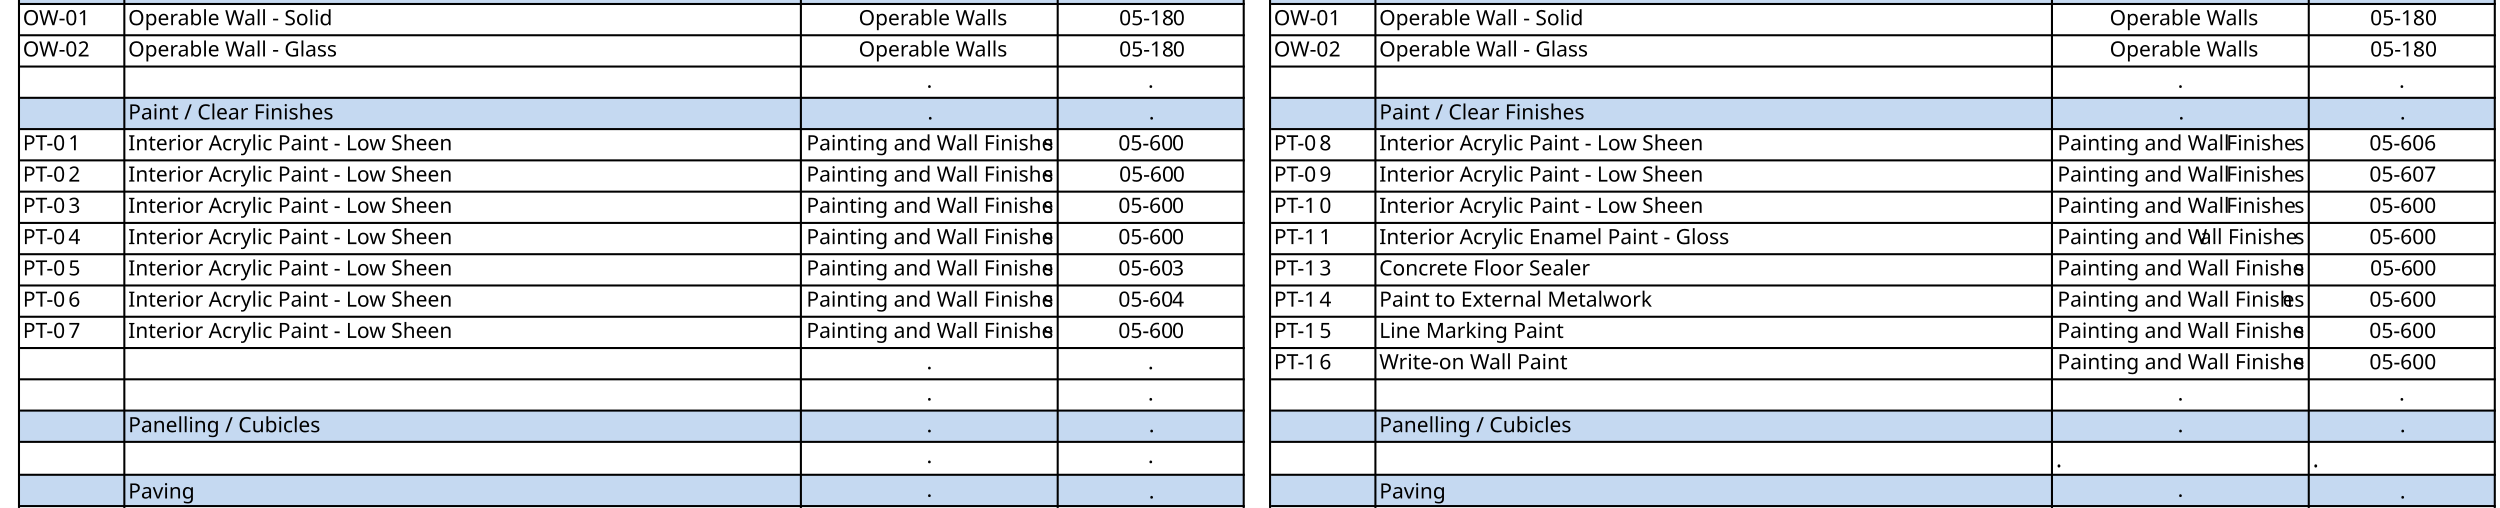
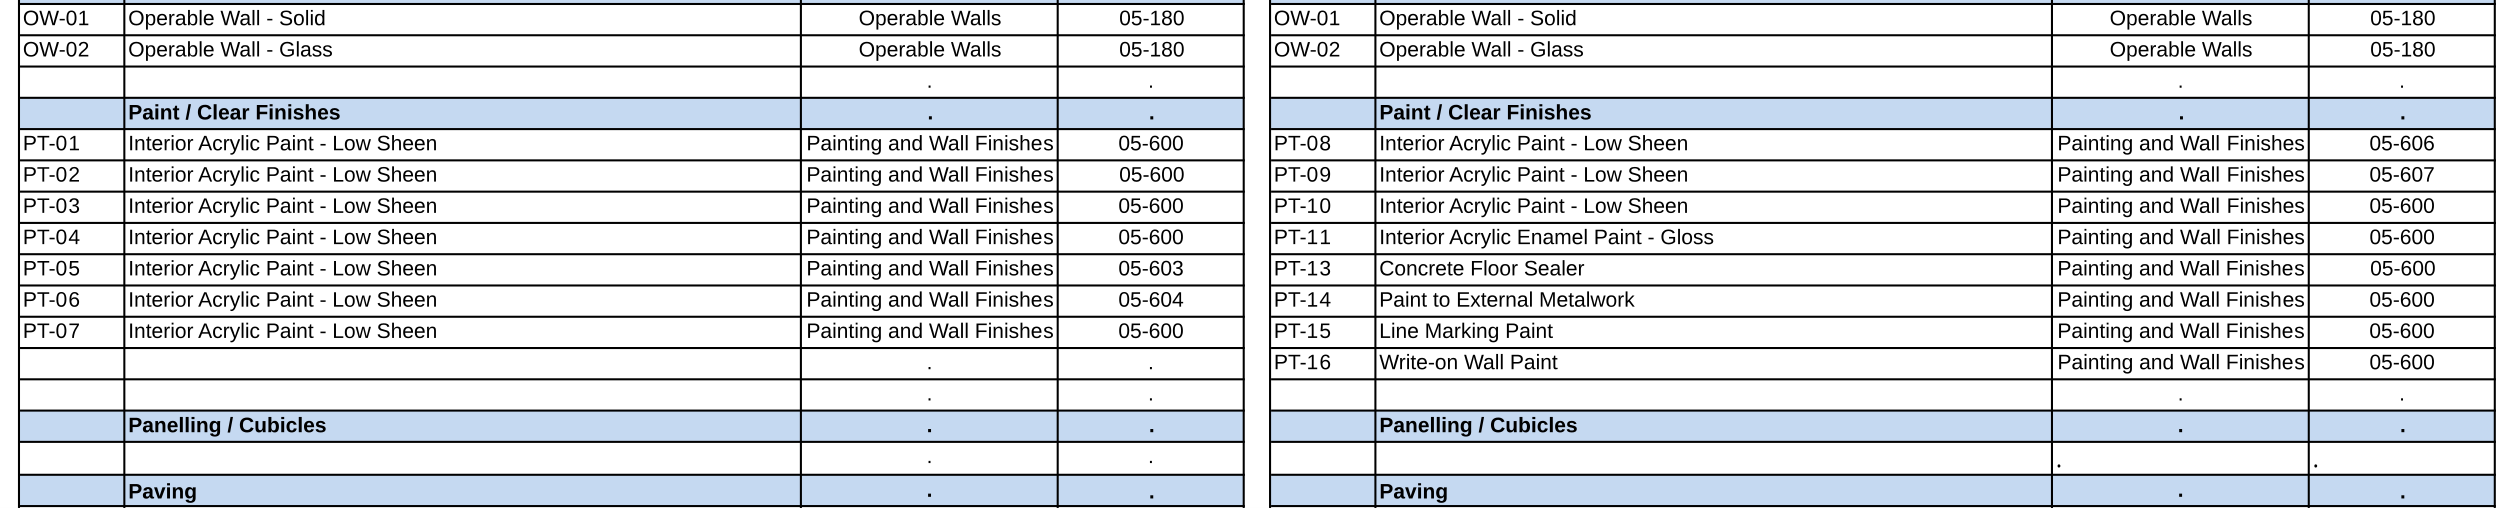
<svg xmlns="http://www.w3.org/2000/svg" version="1.1" id="Layer_1" x="0px" y="0px" viewBox="0 0 320 65.019" enable-background="new 0 0 320 65.019" xml:space="preserve">
  <rect y="0" fill="#FFFFFF" width="320.315" height="65.019" />
  <rect x="2.562" y="0.001" fill="#C5D9F1" width="156.66" height="0.536" />
  <rect x="162.54" y="0.001" fill="#C5D9F1" width="156.819" height="0.536" />
  <rect x="2.561" y="12.495" fill="#C5D9F1" width="156.66" height="4.056" />
  <rect x="162.54" y="12.495" fill="#C5D9F1" width="156.819" height="4.056" />
  <rect x="2.561" y="52.529" fill="#C5D9F1" width="156.66" height="4.056" />
  <rect x="162.54" y="52.529" fill="#C5D9F1" width="156.819" height="4.056" />
  <rect x="2.562" y="60.746" fill="#C5D9F1" width="156.66" height="4.056" />
  <rect x="162.54" y="60.746" fill="#C5D9F1" width="156.819" height="4.056" />
  <rect x="0.071" y="0" fill="none" width="319.394" height="65.019" />
  <text transform="matrix(1 0 0 1 2.9301 3.2233)">
-     <tspan x="0" y="0" font-family="'ArialMT'" font-size="2.687">OW-0</tspan>
-     <tspan x="7.014" y="0" font-family="'ArialMT'" font-size="2.687" letter-spacing="4">1</tspan>
-     <tspan x="13.483" y="0" font-family="'ArialMT'" font-size="2.687">Operable Wall - Solid</tspan>
-   </text>
-   <text transform="matrix(1 0 0 1 109.9119 3.2233)" font-family="'ArialMT'" font-size="2.687">Operable Walls</text>
+     <tspan x="0" y="0" font-family="'Arial'" font-size="2.687">OW-0</tspan>
+     <tspan x="7.014" y="0" font-family="'Arial'" font-size="2.687" letter-spacing="4">1</tspan>
+     <tspan x="13.483" y="0" font-family="'Arial'" font-size="2.687">Operable Wall - Solid</tspan>
+   </text>
+   <text transform="matrix(1 0 0 1 109.9119 3.2233)" font-family="'Arial'" font-size="2.687">Operable Walls</text>
  <text transform="matrix(1 0 0 1 143.254 3.2233)">
-     <tspan x="0" y="0" font-family="'ArialMT'" font-size="2.687">05-18</tspan>
-     <tspan x="6.871" y="0" font-family="'ArialMT'" font-size="2.687" letter-spacing="11">0</tspan>
-     <tspan x="19.804" y="0" font-family="'ArialMT'" font-size="2.687">OW-0</tspan>
-     <tspan x="26.818" y="0" font-family="'ArialMT'" font-size="2.687" letter-spacing="4">1</tspan>
-     <tspan x="33.288" y="0" font-family="'ArialMT'" font-size="2.687">Operable Wall - Solid</tspan>
-   </text>
-   <text transform="matrix(1 0 0 1 270.0407 3.2233)" font-family="'ArialMT'" font-size="2.687">Operable Walls</text>
-   <text transform="matrix(1 0 0 1 303.3827 3.2233)" font-family="'ArialMT'" font-size="2.687">05-180</text>
+     <tspan x="0" y="0" font-family="'Arial'" font-size="2.687">05-18</tspan>
+     <tspan x="6.871" y="0" font-family="'Arial'" font-size="2.687" letter-spacing="11">0</tspan>
+     <tspan x="19.804" y="0" font-family="'Arial'" font-size="2.687">OW-0</tspan>
+     <tspan x="26.818" y="0" font-family="'Arial'" font-size="2.687" letter-spacing="4">1</tspan>
+     <tspan x="33.288" y="0" font-family="'Arial'" font-size="2.687">Operable Wall - Solid</tspan>
+   </text>
+   <text transform="matrix(1 0 0 1 270.0407 3.2233)" font-family="'Arial'" font-size="2.687">Operable Walls</text>
+   <text transform="matrix(1 0 0 1 303.3827 3.2233)" font-family="'Arial'" font-size="2.687">05-180</text>
  <text transform="matrix(1 0 0 1 2.9301 7.2265)">
-     <tspan x="0" y="0" font-family="'ArialMT'" font-size="2.687">OW-0</tspan>
-     <tspan x="7.014" y="0" font-family="'ArialMT'" font-size="2.687" letter-spacing="4">2</tspan>
-     <tspan x="13.483" y="0" font-family="'ArialMT'" font-size="2.687">Operable Wall - Glass</tspan>
-   </text>
-   <text transform="matrix(1 0 0 1 109.9146 7.2265)" font-family="'ArialMT'" font-size="2.687">Operable Walls</text>
+     <tspan x="0" y="0" font-family="'Arial'" font-size="2.687">OW-0</tspan>
+     <tspan x="7.014" y="0" font-family="'Arial'" font-size="2.687" letter-spacing="4">2</tspan>
+     <tspan x="13.483" y="0" font-family="'Arial'" font-size="2.687">Operable Wall - Glass</tspan>
+   </text>
+   <text transform="matrix(1 0 0 1 109.9146 7.2265)" font-family="'Arial'" font-size="2.687">Operable Walls</text>
  <text transform="matrix(1 0 0 1 143.2567 7.2265)">
-     <tspan x="0" y="0" font-family="'ArialMT'" font-size="2.687">05-18</tspan>
-     <tspan x="6.871" y="0" font-family="'ArialMT'" font-size="2.687" letter-spacing="11">0</tspan>
-     <tspan x="19.804" y="0" font-family="'ArialMT'" font-size="2.687">OW-0</tspan>
-     <tspan x="26.818" y="0" font-family="'ArialMT'" font-size="2.687" letter-spacing="4">2</tspan>
-     <tspan x="33.288" y="0" font-family="'ArialMT'" font-size="2.687">Operable Wall - Glass</tspan>
-   </text>
-   <text transform="matrix(1 0 0 1 270.0456 7.2265)" font-family="'ArialMT'" font-size="2.687">Operable Walls</text>
-   <text transform="matrix(1 0 0 1 303.3885 7.2265)" font-family="'ArialMT'" font-size="2.687">05-180</text>
-   <g>
-     <text transform="matrix(1 0 0 1 146.9505 11.2286)" font-family="'ArialMT'" font-size="2.687">.</text>
-     <text transform="matrix(1 0 0 1 118.6109 11.2286)" font-family="'ArialMT'" font-size="2.687">.</text>
-   </g>
-   <g>
-     <text transform="matrix(1 0 0 1 307.0847 11.2302)" font-family="'ArialMT'" font-size="2.687">.</text>
-     <text transform="matrix(1 0 0 1 278.745 11.2302)" font-family="'ArialMT'" font-size="2.687">.</text>
-   </g>
-   <rect x="0.071" y="0" fill="none" width="319.394" height="65.019" />
-   <text transform="matrix(1 0 0 1 16.4157 15.2871)" font-family="'Arial-BoldMT'" font-size="2.687">Paint / Clear Finishes</text>
-   <text transform="matrix(1 0 0 1 118.7145 15.2871)" font-family="'Arial-BoldMT'" font-size="2.687">.</text>
-   <text transform="matrix(1 0 0 1 147.0542 15.2871)" font-family="'Arial-BoldMT'" font-size="2.687">.</text>
-   <text transform="matrix(1 0 0 1 176.5547 15.2871)" font-family="'Arial-BoldMT'" font-size="2.687">Paint / Clear Finishes</text>
-   <text transform="matrix(1 0 0 1 278.8541 15.2871)" font-family="'Arial-BoldMT'" font-size="2.687">.</text>
-   <text transform="matrix(1 0 0 1 307.1932 15.2871)" font-family="'Arial-BoldMT'" font-size="2.687">.</text>
+     <tspan x="0" y="0" font-family="'Arial'" font-size="2.687">05-18</tspan>
+     <tspan x="6.871" y="0" font-family="'Arial'" font-size="2.687" letter-spacing="11">0</tspan>
+     <tspan x="19.804" y="0" font-family="'Arial'" font-size="2.687">OW-0</tspan>
+     <tspan x="26.818" y="0" font-family="'Arial'" font-size="2.687" letter-spacing="4">2</tspan>
+     <tspan x="33.288" y="0" font-family="'Arial'" font-size="2.687">Operable Wall - Glass</tspan>
+   </text>
+   <text transform="matrix(1 0 0 1 270.0456 7.2265)" font-family="'Arial'" font-size="2.687">Operable Walls</text>
+   <text transform="matrix(1 0 0 1 303.3885 7.2265)" font-family="'Arial'" font-size="2.687">05-180</text>
+   <g>
+     <text transform="matrix(1 0 0 1 146.9505 11.2286)" font-family="'Arial'" font-size="2.687">.</text>
+     <text transform="matrix(1 0 0 1 118.6109 11.2286)" font-family="'Arial'" font-size="2.687">.</text>
+   </g>
+   <g>
+     <text transform="matrix(1 0 0 1 307.0847 11.2302)" font-family="'Arial'" font-size="2.687">.</text>
+     <text transform="matrix(1 0 0 1 278.745 11.2302)" font-family="'Arial'" font-size="2.687">.</text>
+   </g>
+   <rect x="0.071" y="0" fill="none" width="319.394" height="65.019" />
+   <text transform="matrix(1 0 0 1 16.4157 15.2871)" font-family="'Arial'" font-weight="bolder" font-size="2.687">Paint / Clear Finishes</text>
+   <text transform="matrix(1 0 0 1 118.7145 15.2871)" font-family="'Arial'" font-weight="bolder" font-size="2.687">.</text>
+   <text transform="matrix(1 0 0 1 147.0542 15.2871)" font-family="'Arial'" font-weight="bolder" font-size="2.687">.</text>
+   <text transform="matrix(1 0 0 1 176.5547 15.2871)" font-family="'Arial'" font-weight="bolder" font-size="2.687">Paint / Clear Finishes</text>
+   <text transform="matrix(1 0 0 1 278.8541 15.2871)" font-family="'Arial'" font-weight="bolder" font-size="2.687">.</text>
+   <text transform="matrix(1 0 0 1 307.1932 15.2871)" font-family="'Arial'" font-weight="bolder" font-size="2.687">.</text>
  <text transform="matrix(1 0 0 1 2.929 19.2382)">
-     <tspan x="0" y="0" font-family="'ArialMT'" font-size="2.687">PT-0</tspan>
-     <tspan x="5.822" y="0" font-family="'ArialMT'" font-size="2.687" letter-spacing="6">1</tspan>
-     <tspan x="13.484" y="0" font-family="'ArialMT'" font-size="2.687">Interior Acrylic Paint - Low Sheen</tspan>
+     <tspan x="0" y="0" font-family="'Arial'" font-size="2.687">PT-0</tspan>
+     <tspan x="5.822" y="0" font-family="'Arial'" font-size="2.687" letter-spacing="6">1</tspan>
+     <tspan x="13.484" y="0" font-family="'Arial'" font-size="2.687">Interior Acrylic Paint - Low Sheen</tspan>
  </text>
  <text transform="matrix(1 0 0 1 103.2215 19.2382)">
-     <tspan x="0" y="0" font-family="'ArialMT'" font-size="2.687">Painting and Wall Finishe</tspan>
-     <tspan x="30.313" y="0" font-family="'ArialMT'" font-size="2.687" letter-spacing="8">s</tspan>
-     <tspan x="39.928" y="0" font-family="'ArialMT'" font-size="2.687">05-60</tspan>
-     <tspan x="46.799" y="0" font-family="'ArialMT'" font-size="2.687" letter-spacing="11">0</tspan>
-     <tspan x="59.837" y="0" font-family="'ArialMT'" font-size="2.687">PT-0</tspan>
-     <tspan x="65.659" y="0" font-family="'ArialMT'" font-size="2.687" letter-spacing="6">8</tspan>
-     <tspan x="73.321" y="0" font-family="'ArialMT'" font-size="2.687">Interior Acrylic Paint - Low Sheen</tspan>
-   </text>
-   <text transform="matrix(1 0 0 1 263.3475 19.2382)" font-family="'ArialMT'" font-size="2.687">Painting and Wall</text>
+     <tspan x="0" y="0" font-family="'Arial'" font-size="2.687">Painting and Wall Finishe</tspan>
+     <tspan x="30.313" y="0" font-family="'Arial'" font-size="2.687" letter-spacing="8">s</tspan>
+     <tspan x="39.928" y="0" font-family="'Arial'" font-size="2.687">05-60</tspan>
+     <tspan x="46.799" y="0" font-family="'Arial'" font-size="2.687" letter-spacing="11">0</tspan>
+     <tspan x="59.837" y="0" font-family="'Arial'" font-size="2.687">PT-0</tspan>
+     <tspan x="65.659" y="0" font-family="'Arial'" font-size="2.687" letter-spacing="6">8</tspan>
+     <tspan x="73.321" y="0" font-family="'Arial'" font-size="2.687">Interior Acrylic Paint - Low Sheen</tspan>
+   </text>
+   <text transform="matrix(1 0 0 1 263.3475 19.2382)" font-family="'Arial'" font-size="2.687">Painting and Wall</text>
  <text transform="matrix(1 0 0 1 284.2672 19.2382)">
-     <tspan x="0" y="0" font-family="'ArialMT'" font-size="2.687"> Finishe</tspan>
-     <tspan x="9.406" y="0" font-family="'ArialMT'" font-size="2.687" letter-spacing="8">s</tspan>
-     <tspan x="19.019" y="0" font-family="'ArialMT'" font-size="2.687">05-606</tspan>
+     <tspan x="0" y="0" font-family="'Arial'" font-size="2.687"> Finishe</tspan>
+     <tspan x="9.406" y="0" font-family="'Arial'" font-size="2.687" letter-spacing="8">s</tspan>
+     <tspan x="19.019" y="0" font-family="'Arial'" font-size="2.687">05-606</tspan>
  </text>
  <text transform="matrix(1 0 0 1 2.929 23.2414)">
-     <tspan x="0" y="0" font-family="'ArialMT'" font-size="2.687">PT-0</tspan>
-     <tspan x="5.822" y="0" font-family="'ArialMT'" font-size="2.687" letter-spacing="6">2</tspan>
-     <tspan x="13.484" y="0" font-family="'ArialMT'" font-size="2.687">Interior Acrylic Paint - Low Sheen</tspan>
+     <tspan x="0" y="0" font-family="'Arial'" font-size="2.687">PT-0</tspan>
+     <tspan x="5.822" y="0" font-family="'Arial'" font-size="2.687" letter-spacing="6">2</tspan>
+     <tspan x="13.484" y="0" font-family="'Arial'" font-size="2.687">Interior Acrylic Paint - Low Sheen</tspan>
  </text>
  <text transform="matrix(1 0 0 1 103.2215 23.2414)">
-     <tspan x="0" y="0" font-family="'ArialMT'" font-size="2.687">Painting and Wall Finishe</tspan>
-     <tspan x="30.313" y="0" font-family="'ArialMT'" font-size="2.687" letter-spacing="8">s</tspan>
-     <tspan x="40.033" y="0" font-family="'ArialMT'" font-size="2.687">05-60</tspan>
-     <tspan x="46.904" y="0" font-family="'ArialMT'" font-size="2.687" letter-spacing="11">0</tspan>
-     <tspan x="59.837" y="0" font-family="'ArialMT'" font-size="2.687">PT-0</tspan>
-     <tspan x="65.659" y="0" font-family="'ArialMT'" font-size="2.687" letter-spacing="6">9</tspan>
-     <tspan x="73.321" y="0" font-family="'ArialMT'" font-size="2.687">Interior Acrylic Paint - Low Sheen</tspan>
-   </text>
-   <text transform="matrix(1 0 0 1 263.3475 23.2414)" font-family="'ArialMT'" font-size="2.687">Painting and Wall</text>
+     <tspan x="0" y="0" font-family="'Arial'" font-size="2.687">Painting and Wall Finishe</tspan>
+     <tspan x="30.313" y="0" font-family="'Arial'" font-size="2.687" letter-spacing="8">s</tspan>
+     <tspan x="40.033" y="0" font-family="'Arial'" font-size="2.687">05-60</tspan>
+     <tspan x="46.904" y="0" font-family="'Arial'" font-size="2.687" letter-spacing="11">0</tspan>
+     <tspan x="59.837" y="0" font-family="'Arial'" font-size="2.687">PT-0</tspan>
+     <tspan x="65.659" y="0" font-family="'Arial'" font-size="2.687" letter-spacing="6">9</tspan>
+     <tspan x="73.321" y="0" font-family="'Arial'" font-size="2.687">Interior Acrylic Paint - Low Sheen</tspan>
+   </text>
+   <text transform="matrix(1 0 0 1 263.3475 23.2414)" font-family="'Arial'" font-size="2.687">Painting and Wall</text>
  <text transform="matrix(1 0 0 1 284.2672 23.2414)">
-     <tspan x="0" y="0" font-family="'ArialMT'" font-size="2.687"> Finishe</tspan>
-     <tspan x="9.406" y="0" font-family="'ArialMT'" font-size="2.687" letter-spacing="8">s</tspan>
-     <tspan x="19.019" y="0" font-family="'ArialMT'" font-size="2.687">05-607</tspan>
+     <tspan x="0" y="0" font-family="'Arial'" font-size="2.687"> Finishe</tspan>
+     <tspan x="9.406" y="0" font-family="'Arial'" font-size="2.687" letter-spacing="8">s</tspan>
+     <tspan x="19.019" y="0" font-family="'Arial'" font-size="2.687">05-607</tspan>
  </text>
  <text transform="matrix(1 0 0 1 2.929 27.244)">
-     <tspan x="0" y="0" font-family="'ArialMT'" font-size="2.687">PT-0</tspan>
-     <tspan x="5.822" y="0" font-family="'ArialMT'" font-size="2.687" letter-spacing="6">3</tspan>
-     <tspan x="13.484" y="0" font-family="'ArialMT'" font-size="2.687">Interior Acrylic Paint - Low Sheen</tspan>
+     <tspan x="0" y="0" font-family="'Arial'" font-size="2.687">PT-0</tspan>
+     <tspan x="5.822" y="0" font-family="'Arial'" font-size="2.687" letter-spacing="6">3</tspan>
+     <tspan x="13.484" y="0" font-family="'Arial'" font-size="2.687">Interior Acrylic Paint - Low Sheen</tspan>
  </text>
  <text transform="matrix(1 0 0 1 103.2215 27.244)">
-     <tspan x="0" y="0" font-family="'ArialMT'" font-size="2.687">Painting and Wall Finishe</tspan>
-     <tspan x="30.313" y="0" font-family="'ArialMT'" font-size="2.687" letter-spacing="8">s</tspan>
-     <tspan x="39.928" y="0" font-family="'ArialMT'" font-size="2.687">05-60</tspan>
-     <tspan x="46.799" y="0" font-family="'ArialMT'" font-size="2.687" letter-spacing="11">0</tspan>
-     <tspan x="59.837" y="0" font-family="'ArialMT'" font-size="2.687">PT-1</tspan>
-     <tspan x="65.659" y="0" font-family="'ArialMT'" font-size="2.687" letter-spacing="6">0</tspan>
-     <tspan x="73.321" y="0" font-family="'ArialMT'" font-size="2.687">Interior Acrylic Paint - Low Sheen</tspan>
-   </text>
-   <text transform="matrix(1 0 0 1 263.3475 27.244)" font-family="'ArialMT'" font-size="2.687">Painting and Wall</text>
+     <tspan x="0" y="0" font-family="'Arial'" font-size="2.687">Painting and Wall Finishe</tspan>
+     <tspan x="30.313" y="0" font-family="'Arial'" font-size="2.687" letter-spacing="8">s</tspan>
+     <tspan x="39.928" y="0" font-family="'Arial'" font-size="2.687">05-60</tspan>
+     <tspan x="46.799" y="0" font-family="'Arial'" font-size="2.687" letter-spacing="11">0</tspan>
+     <tspan x="59.837" y="0" font-family="'Arial'" font-size="2.687">PT-1</tspan>
+     <tspan x="65.659" y="0" font-family="'Arial'" font-size="2.687" letter-spacing="6">0</tspan>
+     <tspan x="73.321" y="0" font-family="'Arial'" font-size="2.687">Interior Acrylic Paint - Low Sheen</tspan>
+   </text>
+   <text transform="matrix(1 0 0 1 263.3475 27.244)" font-family="'Arial'" font-size="2.687">Painting and Wall</text>
  <text transform="matrix(1 0 0 1 284.2672 27.244)">
-     <tspan x="0" y="0" font-family="'ArialMT'" font-size="2.687"> Finishe</tspan>
-     <tspan x="9.406" y="0" font-family="'ArialMT'" font-size="2.687" letter-spacing="8">s</tspan>
-     <tspan x="19.019" y="0" font-family="'ArialMT'" font-size="2.687">05-600</tspan>
+     <tspan x="0" y="0" font-family="'Arial'" font-size="2.687"> Finishe</tspan>
+     <tspan x="9.406" y="0" font-family="'Arial'" font-size="2.687" letter-spacing="8">s</tspan>
+     <tspan x="19.019" y="0" font-family="'Arial'" font-size="2.687">05-600</tspan>
  </text>
  <text transform="matrix(1 0 0 1 2.929 31.2467)">
-     <tspan x="0" y="0" font-family="'ArialMT'" font-size="2.687">PT-0</tspan>
-     <tspan x="5.822" y="0" font-family="'ArialMT'" font-size="2.687" letter-spacing="6">4</tspan>
-     <tspan x="13.484" y="0" font-family="'ArialMT'" font-size="2.687">Interior Acrylic Paint - Low Sheen</tspan>
+     <tspan x="0" y="0" font-family="'Arial'" font-size="2.687">PT-0</tspan>
+     <tspan x="5.822" y="0" font-family="'Arial'" font-size="2.687" letter-spacing="6">4</tspan>
+     <tspan x="13.484" y="0" font-family="'Arial'" font-size="2.687">Interior Acrylic Paint - Low Sheen</tspan>
  </text>
  <text transform="matrix(1 0 0 1 103.2215 31.2467)">
-     <tspan x="0" y="0" font-family="'ArialMT'" font-size="2.687">Painting and Wall Finishe</tspan>
-     <tspan x="30.313" y="0" font-family="'ArialMT'" font-size="2.687" letter-spacing="8">s</tspan>
-     <tspan x="39.928" y="0" font-family="'ArialMT'" font-size="2.687">05-60</tspan>
-     <tspan x="46.799" y="0" font-family="'ArialMT'" font-size="2.687" letter-spacing="11">0</tspan>
-     <tspan x="59.837" y="0" font-family="'ArialMT'" font-size="2.687">PT-1</tspan>
-     <tspan x="65.659" y="0" font-family="'ArialMT'" font-size="2.687" letter-spacing="6">1</tspan>
-     <tspan x="73.321" y="0" font-family="'ArialMT'" font-size="2.687">Interior Acrylic Enamel Paint - Gloss</tspan>
-   </text>
-   <text transform="matrix(1 0 0 1 263.3475 31.2467)" font-family="'ArialMT'" font-size="2.687">Painting and W</text>
+     <tspan x="0" y="0" font-family="'Arial'" font-size="2.687">Painting and Wall Finishe</tspan>
+     <tspan x="30.313" y="0" font-family="'Arial'" font-size="2.687" letter-spacing="8">s</tspan>
+     <tspan x="39.928" y="0" font-family="'Arial'" font-size="2.687">05-60</tspan>
+     <tspan x="46.799" y="0" font-family="'Arial'" font-size="2.687" letter-spacing="11">0</tspan>
+     <tspan x="59.837" y="0" font-family="'Arial'" font-size="2.687">PT-1</tspan>
+     <tspan x="65.659" y="0" font-family="'Arial'" font-size="2.687" letter-spacing="6">1</tspan>
+     <tspan x="73.321" y="0" font-family="'Arial'" font-size="2.687">Interior Acrylic Enamel Paint - Gloss</tspan>
+   </text>
+   <text transform="matrix(1 0 0 1 263.3475 31.2467)" font-family="'Arial'" font-size="2.687">Painting and W</text>
  <text transform="matrix(1 0 0 1 281.5809 31.2467)">
-     <tspan x="0" y="0" font-family="'ArialMT'" font-size="2.687">all Finishe</tspan>
-     <tspan x="12.095" y="0" font-family="'ArialMT'" font-size="2.687" letter-spacing="8">s</tspan>
-     <tspan x="21.709" y="0" font-family="'ArialMT'" font-size="2.687">05-600</tspan>
+     <tspan x="0" y="0" font-family="'Arial'" font-size="2.687">all Finishe</tspan>
+     <tspan x="12.095" y="0" font-family="'Arial'" font-size="2.687" letter-spacing="8">s</tspan>
+     <tspan x="21.709" y="0" font-family="'Arial'" font-size="2.687">05-600</tspan>
  </text>
  <text transform="matrix(1 0 0 1 2.929 35.2494)">
-     <tspan x="0" y="0" font-family="'ArialMT'" font-size="2.687">PT-0</tspan>
-     <tspan x="5.822" y="0" font-family="'ArialMT'" font-size="2.687" letter-spacing="6">5</tspan>
-     <tspan x="13.484" y="0" font-family="'ArialMT'" font-size="2.687">Interior Acrylic Paint - Low Sheen</tspan>
+     <tspan x="0" y="0" font-family="'Arial'" font-size="2.687">PT-0</tspan>
+     <tspan x="5.822" y="0" font-family="'Arial'" font-size="2.687" letter-spacing="6">5</tspan>
+     <tspan x="13.484" y="0" font-family="'Arial'" font-size="2.687">Interior Acrylic Paint - Low Sheen</tspan>
  </text>
  <text transform="matrix(1 0 0 1 103.2215 35.2494)">
-     <tspan x="0" y="0" font-family="'ArialMT'" font-size="2.687">Painting and Wall Finishe</tspan>
-     <tspan x="30.313" y="0" font-family="'ArialMT'" font-size="2.687" letter-spacing="8">s</tspan>
-     <tspan x="39.928" y="0" font-family="'ArialMT'" font-size="2.687">05-60</tspan>
-     <tspan x="46.799" y="0" font-family="'ArialMT'" font-size="2.687" letter-spacing="11">3</tspan>
-     <tspan x="59.837" y="0" font-family="'ArialMT'" font-size="2.687">PT-1</tspan>
-     <tspan x="65.659" y="0" font-family="'ArialMT'" font-size="2.687" letter-spacing="6">3</tspan>
-     <tspan x="73.321" y="0" font-family="'ArialMT'" font-size="2.687">Concrete Floor Sealer</tspan>
+     <tspan x="0" y="0" font-family="'Arial'" font-size="2.687">Painting and Wall Finishe</tspan>
+     <tspan x="30.313" y="0" font-family="'Arial'" font-size="2.687" letter-spacing="8">s</tspan>
+     <tspan x="39.928" y="0" font-family="'Arial'" font-size="2.687">05-60</tspan>
+     <tspan x="46.799" y="0" font-family="'Arial'" font-size="2.687" letter-spacing="11">3</tspan>
+     <tspan x="59.837" y="0" font-family="'Arial'" font-size="2.687">PT-1</tspan>
+     <tspan x="65.659" y="0" font-family="'Arial'" font-size="2.687" letter-spacing="6">3</tspan>
+     <tspan x="73.321" y="0" font-family="'Arial'" font-size="2.687">Concrete Floor Sealer</tspan>
  </text>
  <text transform="matrix(1 0 0 1 263.3475 35.2494)">
-     <tspan x="0" y="0" font-family="'ArialMT'" font-size="2.687">Painting and Wall Finishe</tspan>
-     <tspan x="30.313" y="0" font-family="'ArialMT'" font-size="2.687" letter-spacing="8">s</tspan>
-     <tspan x="40.033" y="0" font-family="'ArialMT'" font-size="2.687">05-6</tspan>
-   </text>
-   <text transform="matrix(1 0 0 1 308.7733 35.2494)" font-family="'ArialMT'" font-size="2.687">00</text>
+     <tspan x="0" y="0" font-family="'Arial'" font-size="2.687">Painting and Wall Finishe</tspan>
+     <tspan x="30.313" y="0" font-family="'Arial'" font-size="2.687" letter-spacing="8">s</tspan>
+     <tspan x="40.033" y="0" font-family="'Arial'" font-size="2.687">05-6</tspan>
+   </text>
+   <text transform="matrix(1 0 0 1 308.7733 35.2494)" font-family="'Arial'" font-size="2.687">00</text>
  <text transform="matrix(1 0 0 1 2.929 39.2526)">
-     <tspan x="0" y="0" font-family="'ArialMT'" font-size="2.687">PT-0</tspan>
-     <tspan x="5.822" y="0" font-family="'ArialMT'" font-size="2.687" letter-spacing="6">6</tspan>
-     <tspan x="13.484" y="0" font-family="'ArialMT'" font-size="2.687">Interior Acrylic Paint - Low Sheen</tspan>
+     <tspan x="0" y="0" font-family="'Arial'" font-size="2.687">PT-0</tspan>
+     <tspan x="5.822" y="0" font-family="'Arial'" font-size="2.687" letter-spacing="6">6</tspan>
+     <tspan x="13.484" y="0" font-family="'Arial'" font-size="2.687">Interior Acrylic Paint - Low Sheen</tspan>
  </text>
  <text transform="matrix(1 0 0 1 103.2215 39.2526)">
-     <tspan x="0" y="0" font-family="'ArialMT'" font-size="2.687">Painting and Wall Finishe</tspan>
-     <tspan x="30.313" y="0" font-family="'ArialMT'" font-size="2.687" letter-spacing="8">s</tspan>
-     <tspan x="39.928" y="0" font-family="'ArialMT'" font-size="2.687">05-60</tspan>
-     <tspan x="46.799" y="0" font-family="'ArialMT'" font-size="2.687" letter-spacing="11">4</tspan>
-     <tspan x="59.837" y="0" font-family="'ArialMT'" font-size="2.687">PT-1</tspan>
-     <tspan x="65.659" y="0" font-family="'ArialMT'" font-size="2.687" letter-spacing="6">4</tspan>
-     <tspan x="73.321" y="0" font-family="'ArialMT'" font-size="2.687">Paint to External Metalwork</tspan>
-   </text>
-   <text transform="matrix(1 0 0 1 263.3475 39.2526)" font-family="'ArialMT'" font-size="2.687">Painting and Wall Finish</text>
+     <tspan x="0" y="0" font-family="'Arial'" font-size="2.687">Painting and Wall Finishe</tspan>
+     <tspan x="30.313" y="0" font-family="'Arial'" font-size="2.687" letter-spacing="8">s</tspan>
+     <tspan x="39.928" y="0" font-family="'Arial'" font-size="2.687">05-60</tspan>
+     <tspan x="46.799" y="0" font-family="'Arial'" font-size="2.687" letter-spacing="11">4</tspan>
+     <tspan x="59.837" y="0" font-family="'Arial'" font-size="2.687">PT-1</tspan>
+     <tspan x="65.659" y="0" font-family="'Arial'" font-size="2.687" letter-spacing="6">4</tspan>
+     <tspan x="73.321" y="0" font-family="'Arial'" font-size="2.687">Paint to External Metalwork</tspan>
+   </text>
+   <text transform="matrix(1 0 0 1 263.3475 39.2526)" font-family="'Arial'" font-size="2.687">Painting and Wall Finish</text>
  <text transform="matrix(1 0 0 1 292.1785 39.2526)">
-     <tspan x="0" y="0" font-family="'ArialMT'" font-size="2.687">e</tspan>
-     <tspan x="1.494" y="0" font-family="'ArialMT'" font-size="2.687" letter-spacing="8">s</tspan>
-     <tspan x="11.109" y="0" font-family="'ArialMT'" font-size="2.687">05-600</tspan>
+     <tspan x="0" y="0" font-family="'Arial'" font-size="2.687">e</tspan>
+     <tspan x="1.494" y="0" font-family="'Arial'" font-size="2.687" letter-spacing="8">s</tspan>
+     <tspan x="11.109" y="0" font-family="'Arial'" font-size="2.687">05-600</tspan>
  </text>
  <text transform="matrix(1 0 0 1 2.9264 43.2552)">
-     <tspan x="0" y="0" font-family="'ArialMT'" font-size="2.687">PT-0</tspan>
-     <tspan x="5.822" y="0" font-family="'ArialMT'" font-size="2.687" letter-spacing="6">7</tspan>
-     <tspan x="13.484" y="0" font-family="'ArialMT'" font-size="2.687">Interior Acrylic Paint - Low Sheen</tspan>
+     <tspan x="0" y="0" font-family="'Arial'" font-size="2.687">PT-0</tspan>
+     <tspan x="5.822" y="0" font-family="'Arial'" font-size="2.687" letter-spacing="6">7</tspan>
+     <tspan x="13.484" y="0" font-family="'Arial'" font-size="2.687">Interior Acrylic Paint - Low Sheen</tspan>
  </text>
  <text transform="matrix(1 0 0 1 103.2188 43.2552)">
-     <tspan x="0" y="0" font-family="'ArialMT'" font-size="2.687">Painting and Wall Finishe</tspan>
-     <tspan x="30.313" y="0" font-family="'ArialMT'" font-size="2.687" letter-spacing="8">s</tspan>
-     <tspan x="39.928" y="0" font-family="'ArialMT'" font-size="2.687">05-60</tspan>
-     <tspan x="46.799" y="0" font-family="'ArialMT'" font-size="2.687" letter-spacing="11">0</tspan>
-     <tspan x="59.837" y="0" font-family="'ArialMT'" font-size="2.687">PT-1</tspan>
-     <tspan x="65.659" y="0" font-family="'ArialMT'" font-size="2.687" letter-spacing="6">5</tspan>
-     <tspan x="73.321" y="0" font-family="'ArialMT'" font-size="2.687">Line Marking Paint </tspan>
+     <tspan x="0" y="0" font-family="'Arial'" font-size="2.687">Painting and Wall Finishe</tspan>
+     <tspan x="30.313" y="0" font-family="'Arial'" font-size="2.687" letter-spacing="8">s</tspan>
+     <tspan x="39.928" y="0" font-family="'Arial'" font-size="2.687">05-60</tspan>
+     <tspan x="46.799" y="0" font-family="'Arial'" font-size="2.687" letter-spacing="11">0</tspan>
+     <tspan x="59.837" y="0" font-family="'Arial'" font-size="2.687">PT-1</tspan>
+     <tspan x="65.659" y="0" font-family="'Arial'" font-size="2.687" letter-spacing="6">5</tspan>
+     <tspan x="73.321" y="0" font-family="'Arial'" font-size="2.687">Line Marking Paint </tspan>
  </text>
  <text transform="matrix(1 0 0 1 263.3444 43.2552)">
-     <tspan x="0" y="0" font-family="'ArialMT'" font-size="2.687">Painting and Wall Finishe</tspan>
-     <tspan x="30.313" y="0" font-family="'ArialMT'" font-size="2.687" letter-spacing="8">s</tspan>
-     <tspan x="39.929" y="0" font-family="'ArialMT'" font-size="2.687">05-600</tspan>
-   </text>
-   <text transform="matrix(1 0 0 1 118.6039 47.2584)" font-family="'ArialMT'" font-size="2.687">.</text>
-   <text transform="matrix(1 0 0 1 146.9441 47.2584)" font-family="'ArialMT'" font-size="2.687">.</text>
+     <tspan x="0" y="0" font-family="'Arial'" font-size="2.687">Painting and Wall Finishe</tspan>
+     <tspan x="30.313" y="0" font-family="'Arial'" font-size="2.687" letter-spacing="8">s</tspan>
+     <tspan x="39.929" y="0" font-family="'Arial'" font-size="2.687">05-600</tspan>
+   </text>
+   <text transform="matrix(1 0 0 1 118.6039 47.2584)" font-family="'Arial'" font-size="2.687">.</text>
+   <text transform="matrix(1 0 0 1 146.9441 47.2584)" font-family="'Arial'" font-size="2.687">.</text>
  <text transform="matrix(1 0 0 1 163.0632 47.2584)">
-     <tspan x="0" y="0" font-family="'ArialMT'" font-size="2.687">PT-1</tspan>
-     <tspan x="5.822" y="0" font-family="'ArialMT'" font-size="2.687" letter-spacing="6">6</tspan>
-     <tspan x="13.484" y="0" font-family="'ArialMT'" font-size="2.687">Write-on Wall Paint</tspan>
+     <tspan x="0" y="0" font-family="'Arial'" font-size="2.687">PT-1</tspan>
+     <tspan x="5.822" y="0" font-family="'Arial'" font-size="2.687" letter-spacing="6">6</tspan>
+     <tspan x="13.484" y="0" font-family="'Arial'" font-size="2.687">Write-on Wall Paint</tspan>
  </text>
  <text transform="matrix(1 0 0 1 263.3583 47.2584)">
-     <tspan x="0" y="0" font-family="'ArialMT'" font-size="2.687">Painting and Wall Finishe</tspan>
-     <tspan x="30.313" y="0" font-family="'ArialMT'" font-size="2.687" letter-spacing="8">s</tspan>
-     <tspan x="39.929" y="0" font-family="'ArialMT'" font-size="2.687">05-600</tspan>
-   </text>
-   <g>
-     <text transform="matrix(1 0 0 1 146.9441 51.2616)" font-family="'ArialMT'" font-size="2.687">.</text>
-     <text transform="matrix(1 0 0 1 118.6039 51.2616)" font-family="'ArialMT'" font-size="2.687">.</text>
-   </g>
-   <g>
-     <text transform="matrix(1 0 0 1 307.0847 51.2643)" font-family="'ArialMT'" font-size="2.687">.</text>
-     <text transform="matrix(1 0 0 1 278.745 51.2643)" font-family="'ArialMT'" font-size="2.687">.</text>
-   </g>
-   <rect x="0.071" y="0" fill="none" width="319.394" height="65.019" />
-   <text transform="matrix(1 0 0 1 16.4151 55.3206)" font-family="'Arial-BoldMT'" font-size="2.687">Panelling / Cubicles</text>
-   <text transform="matrix(1 0 0 1 118.6098 55.3206)" font-family="'Arial-BoldMT'" font-size="2.687">.</text>
-   <text transform="matrix(1 0 0 1 147.0542 55.3206)" font-family="'Arial-BoldMT'" font-size="2.687">.</text>
-   <text transform="matrix(1 0 0 1 176.5547 55.3206)" font-family="'Arial-BoldMT'" font-size="2.687">Panelling / Cubicles</text>
-   <text transform="matrix(1 0 0 1 278.7488 55.3206)" font-family="'Arial-BoldMT'" font-size="2.687">.</text>
-   <text transform="matrix(1 0 0 1 307.1932 55.3206)" font-family="'Arial-BoldMT'" font-size="2.687">.</text>
-   <g>
-     <text transform="matrix(1 0 0 1 146.9441 59.2728)" font-family="'ArialMT'" font-size="2.687">.</text>
-     <text transform="matrix(1 0 0 1 118.6039 59.2728)" font-family="'ArialMT'" font-size="2.687">.</text>
+     <tspan x="0" y="0" font-family="'Arial'" font-size="2.687">Painting and Wall Finishe</tspan>
+     <tspan x="30.313" y="0" font-family="'Arial'" font-size="2.687" letter-spacing="8">s</tspan>
+     <tspan x="39.929" y="0" font-family="'Arial'" font-size="2.687">05-600</tspan>
+   </text>
+   <g>
+     <text transform="matrix(1 0 0 1 146.9441 51.2616)" font-family="'Arial'" font-size="2.687">.</text>
+     <text transform="matrix(1 0 0 1 118.6039 51.2616)" font-family="'Arial'" font-size="2.687">.</text>
+   </g>
+   <g>
+     <text transform="matrix(1 0 0 1 307.0847 51.2643)" font-family="'Arial'" font-size="2.687">.</text>
+     <text transform="matrix(1 0 0 1 278.745 51.2643)" font-family="'Arial'" font-size="2.687">.</text>
+   </g>
+   <rect x="0.071" y="0" fill="none" width="319.394" height="65.019" />
+   <text transform="matrix(1 0 0 1 16.4151 55.3206)" font-family="'Arial'" font-weight="bolder" font-size="2.687">Panelling / Cubicles</text>
+   <text transform="matrix(1 0 0 1 118.6098 55.3206)" font-family="'Arial'" font-weight="bolder" font-size="2.687">.</text>
+   <text transform="matrix(1 0 0 1 147.0542 55.3206)" font-family="'Arial'" font-weight="bolder" font-size="2.687">.</text>
+   <text transform="matrix(1 0 0 1 176.5547 55.3206)" font-family="'Arial'" font-weight="bolder" font-size="2.687">Panelling / Cubicles</text>
+   <text transform="matrix(1 0 0 1 278.7488 55.3206)" font-family="'Arial'" font-weight="bolder" font-size="2.687">.</text>
+   <text transform="matrix(1 0 0 1 307.1932 55.3206)" font-family="'Arial'" font-weight="bolder" font-size="2.687">.</text>
+   <g>
+     <text transform="matrix(1 0 0 1 146.9441 59.2728)" font-family="'Arial'" font-size="2.687">.</text>
+     <text transform="matrix(1 0 0 1 118.6039 59.2728)" font-family="'Arial'" font-size="2.687">.</text>
  </g>
  <g>
    <text transform="matrix(1 0 0 1 296.0206 59.7981)" font-family="'Calibri'" font-size="2.95">.</text>
    <text transform="matrix(1 0 0 1 263.1523 59.7981)" font-family="'Calibri'" font-size="2.95">.</text>
  </g>
-   <text transform="matrix(1 0 0 1 16.4157 63.8021)" font-family="'Arial-BoldMT'" font-size="2.687">Paving</text>
-   <text transform="matrix(1 0 0 1 118.6071 63.5922)" font-family="'Arial-BoldMT'" font-size="2.687">.</text>
-   <text transform="matrix(1 0 0 1 147.0515 63.8021)" font-family="'Arial-BoldMT'" font-size="2.687">.</text>
-   <text transform="matrix(1 0 0 1 176.552 63.8021)" font-family="'Arial-BoldMT'" font-size="2.687">Paving</text>
-   <text transform="matrix(1 0 0 1 278.744 63.5922)" font-family="'Arial-BoldMT'" font-size="2.687">.</text>
-   <text transform="matrix(1 0 0 1 307.1883 63.8021)" font-family="'Arial-BoldMT'" font-size="2.687">.</text>
+   <text transform="matrix(1 0 0 1 16.4157 63.8021)" font-family="'Arial'" font-weight="bolder" font-size="2.687">Paving</text>
+   <text transform="matrix(1 0 0 1 118.6071 63.5922)" font-family="'Arial'" font-weight="bolder" font-size="2.687">.</text>
+   <text transform="matrix(1 0 0 1 147.0515 63.8021)" font-family="'Arial'" font-weight="bolder" font-size="2.687">.</text>
+   <text transform="matrix(1 0 0 1 176.552 63.8021)" font-family="'Arial'" font-weight="bolder" font-size="2.687">Paving</text>
+   <text transform="matrix(1 0 0 1 278.744 63.5922)" font-family="'Arial'" font-weight="bolder" font-size="2.687">.</text>
+   <text transform="matrix(1 0 0 1 307.1883 63.8021)" font-family="'Arial'" font-weight="bolder" font-size="2.687">.</text>
  <rect x="0.071" y="0" fill="none" width="319.394" height="65.019" />
  <rect x="2.562" y="0.378" width="156.766" height="0.264" />
  <rect x="2.562" y="4.382" width="156.766" height="0.263" />
  <rect x="2.562" y="8.386" width="156.766" height="0.264" />
  <rect x="2.562" y="12.389" width="156.766" height="0.264" />
  <rect x="2.562" y="16.392" width="156.766" height="0.264" />
  <rect x="2.562" y="20.396" width="156.766" height="0.263" />
  <rect x="2.562" y="24.399" width="156.766" height="0.264" />
  <rect x="2.562" y="28.402" width="156.766" height="0.264" />
  <rect x="2.562" y="32.407" width="156.766" height="0.263" />
  <rect x="2.562" y="36.41" width="156.766" height="0.263" />
  <rect x="2.562" y="40.413" width="156.766" height="0.264" />
  <rect x="2.562" y="44.416" width="156.766" height="0.264" />
  <rect x="2.562" y="48.42" width="156.766" height="0.263" />
  <rect x="2.562" y="52.424" width="156.766" height="0.263" />
  <rect x="2.562" y="56.427" width="156.766" height="0.264" />
  <rect x="2.562" y="60.64" width="156.766" height="0.264" />
  <rect x="2.562" y="64.645" width="156.766" height="0.263" />
  <rect x="2.298" y="0" width="0.264" height="65.019" />
  <rect x="15.784" y="0" width="0.263" height="65.019" />
  <rect x="102.383" y="0" width="0.264" height="65.019" />
  <rect x="135.254" y="0" width="0.263" height="65.019" />
  <rect x="159.064" y="0" width="0.264" height="65.019" />
  <rect x="162.435" y="0" width="0.264" height="65.019" />
  <rect x="175.921" y="0" width="0.263" height="65.019" />
  <rect x="262.52" y="0" width="0.264" height="65.019" />
  <rect x="295.391" y="0" width="0.263" height="65.019" />
  <rect x="319.201" y="0" width="0.264" height="65.019" />
  <rect x="162.699" y="0.378" width="156.766" height="0.264" />
  <rect x="162.699" y="4.382" width="156.766" height="0.263" />
  <rect x="162.699" y="8.386" width="156.766" height="0.264" />
  <rect x="162.699" y="12.389" width="156.766" height="0.264" />
  <rect x="162.699" y="16.392" width="156.766" height="0.264" />
  <rect x="162.699" y="20.396" width="156.766" height="0.263" />
  <rect x="162.699" y="24.399" width="156.766" height="0.264" />
  <rect x="162.699" y="28.402" width="156.766" height="0.264" />
  <rect x="162.699" y="32.407" width="156.766" height="0.263" />
  <rect x="162.699" y="36.41" width="156.766" height="0.263" />
  <rect x="162.699" y="40.413" width="156.766" height="0.264" />
  <rect x="162.699" y="44.416" width="156.766" height="0.264" />
  <rect x="162.699" y="48.42" width="156.766" height="0.263" />
  <rect x="162.699" y="52.424" width="156.766" height="0.263" />
  <rect x="162.699" y="56.427" width="156.766" height="0.264" />
  <rect x="162.699" y="60.64" width="156.766" height="0.264" />
  <rect x="162.699" y="64.645" width="156.766" height="0.263" />
</svg>
